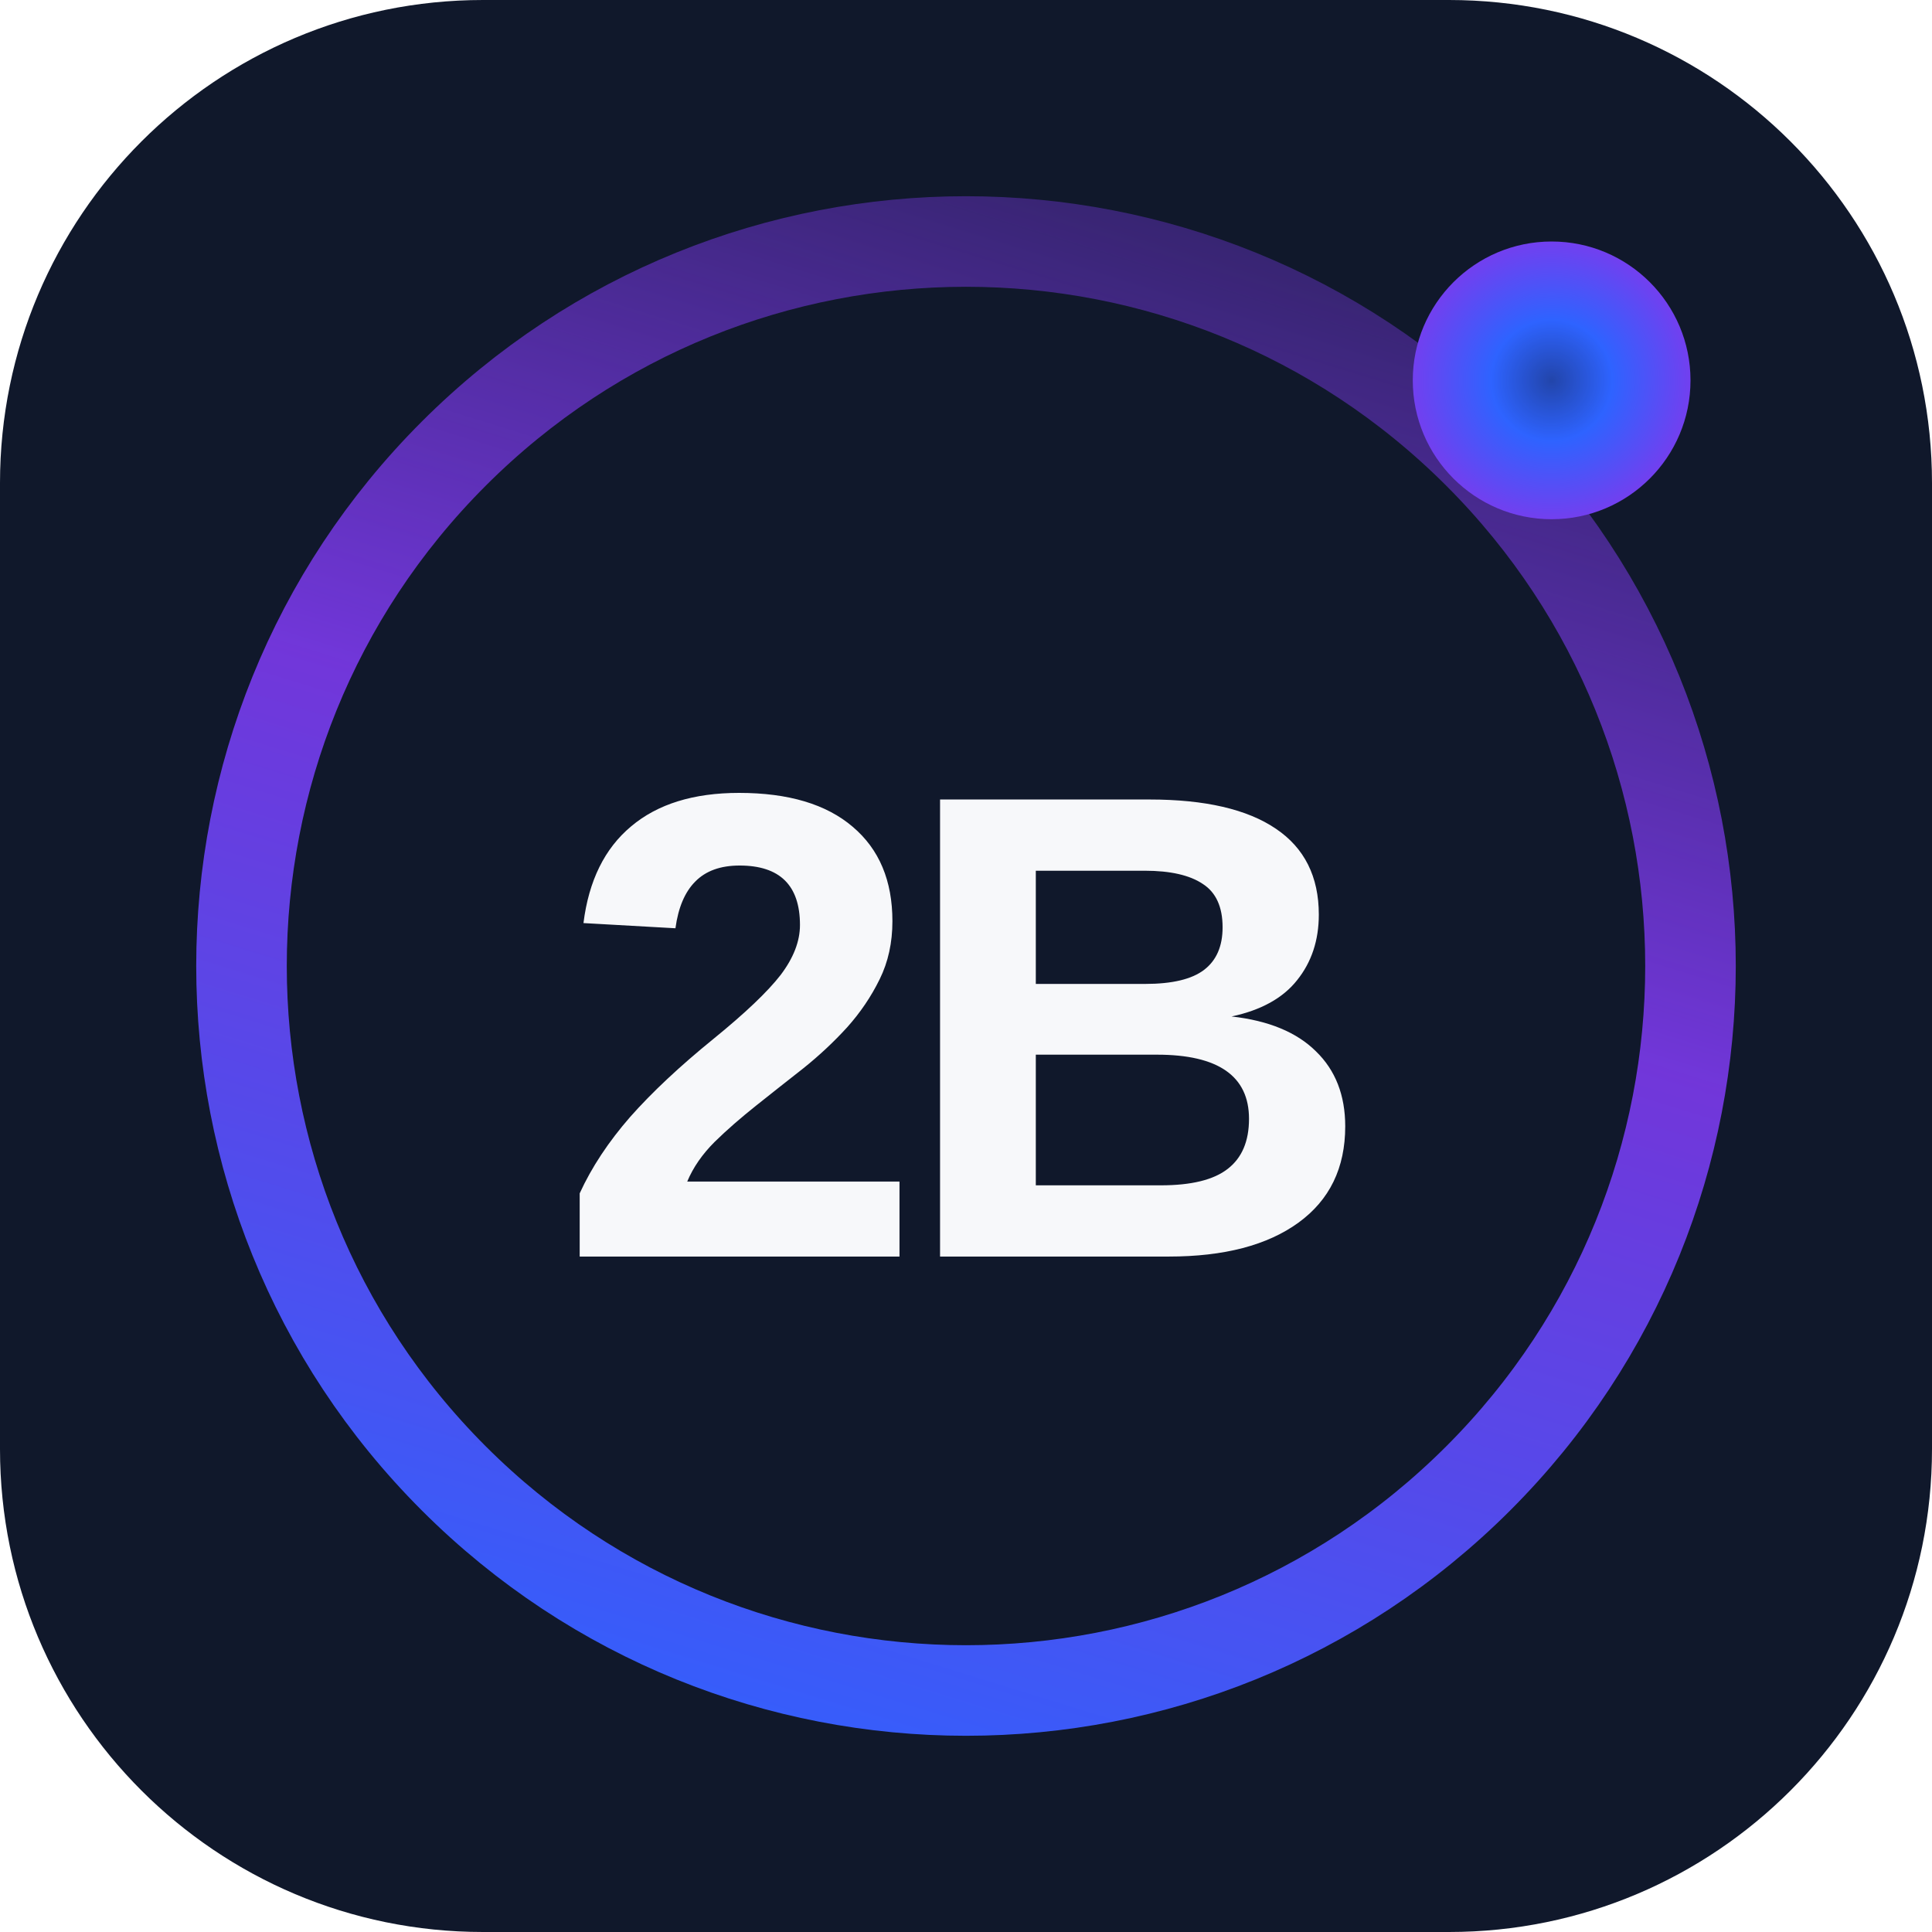
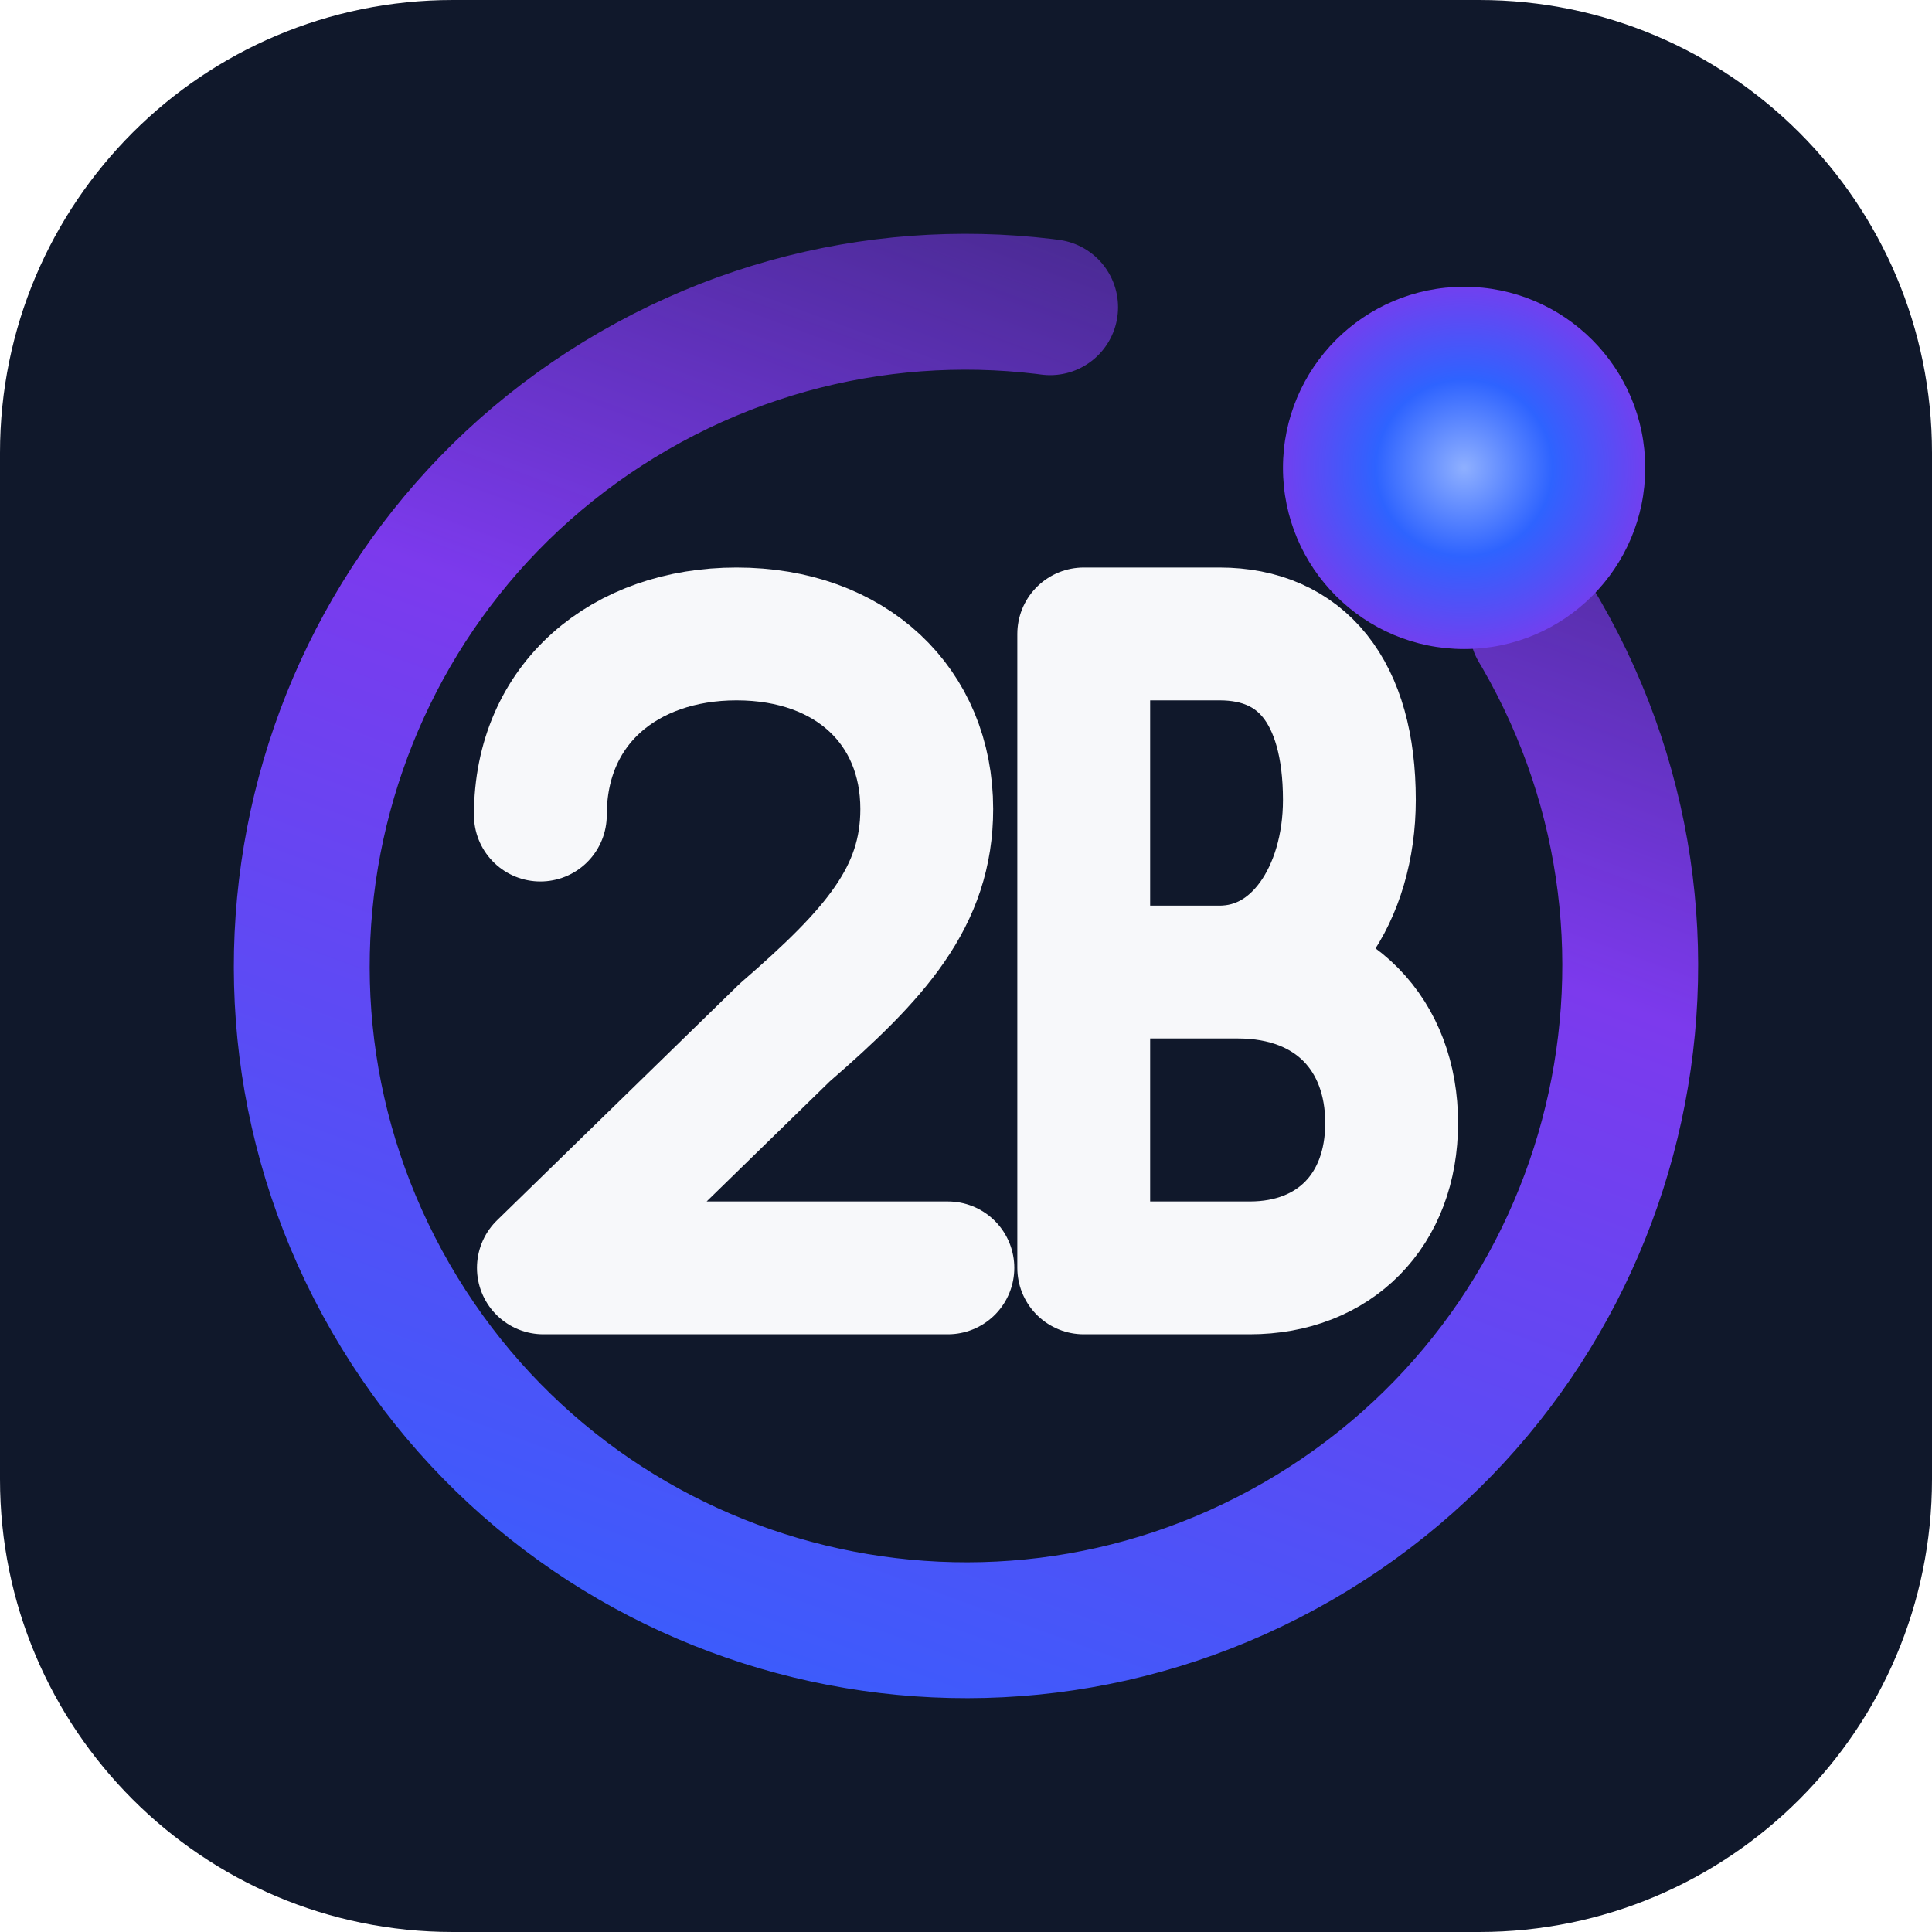
<svg xmlns="http://www.w3.org/2000/svg" viewBox="0 0 64 64">
-   <rect width="64" height="64" rx="16" fill="#10182b" />
  <defs>
-     <linearGradient id="ring" x1="6" y1="46" x2="59" y2="18" gradientUnits="userSpaceOnUse">
+     <linearGradient id="ring" x1="8" y1="52" x2="56" y2="12" gradientUnits="userSpaceOnUse">
      <stop stop-color="#2e63ff" />
-       <stop offset="0.55" stop-color="#7c3aed" stop-opacity="0.9" />
-       <stop offset="1" stop-color="#7c3aed" stop-opacity="0.25" />
+       <stop offset="0.6" stop-color="#7c3aed" />
+       <stop offset="1" stop-color="#7c3aed" stop-opacity="0.35" />
    </linearGradient>
-     <radialGradient id="orb" cx="0" cy="0" r="1" gradientUnits="userSpaceOnUse" gradientTransform="translate(51.4 12.6) scale(5)">
-       <stop stop-color="#2e63ff" stop-opacity="0.6" />
-       <stop offset="0.4" stop-color="#2e63ff" />
+     <radialGradient id="orb" cx="0" cy="0" r="1" gradientUnits="userSpaceOnUse" gradientTransform="translate(48.5 15.5) scale(6.5)">
+       <stop stop-color="#8fb0ff" />
+       <stop offset="0.45" stop-color="#2e63ff" />
      <stop offset="1" stop-color="#7c3aed" />
    </radialGradient>
  </defs>
-   <circle cx="32" cy="32" r="24" fill="none" stroke="url(#ring)" stroke-width="3" stroke-linecap="round" transform="rotate(-45 32 32)" />
-   <circle cx="51.4" cy="12.6" r="4.6" fill="url(#orb)" />
-   <text x="32" y="34" text-anchor="middle" dominant-baseline="central" fill="#f7f8fa" font-family="Arial, Helvetica, sans-serif" font-weight="800" font-size="22" letter-spacing="-1">2В</text>
+   <rect width="64" height="64" rx="15" fill="#10182b" />
+   <circle cx="32" cy="32" r="22" fill="none" stroke="url(#ring)" stroke-width="4.5" stroke-linecap="round" stroke-dasharray="118 20" transform="rotate(-30 32 32)" />
+   <circle cx="48.5" cy="15.5" r="6" fill="url(#orb)" />
+   <g transform="translate(-1.6 2)" fill="none" stroke="#f7f8fa" stroke-width="4.4" stroke-linecap="round" stroke-linejoin="round">
+     <path d="M19.5 25C19.5 21.3 22.3 19 26 19C29.8 19 32.3 21.4 32.3 24.8C32.3 27.7 30.6 29.6 27.6 32.2L19.6 40H33" />
+     <path d="M37.5 19V40H43C45.8 40 47.7 38.1 47.7 35.2C47.7 32.3 45.8 30.2 42.6 30.2H37.5M37.5 19H42C44.7 19 46.3 20.9 46.3 24.5C46.3 27.6 44.6 30.2 42 30.2" />
+   </g>
</svg>
